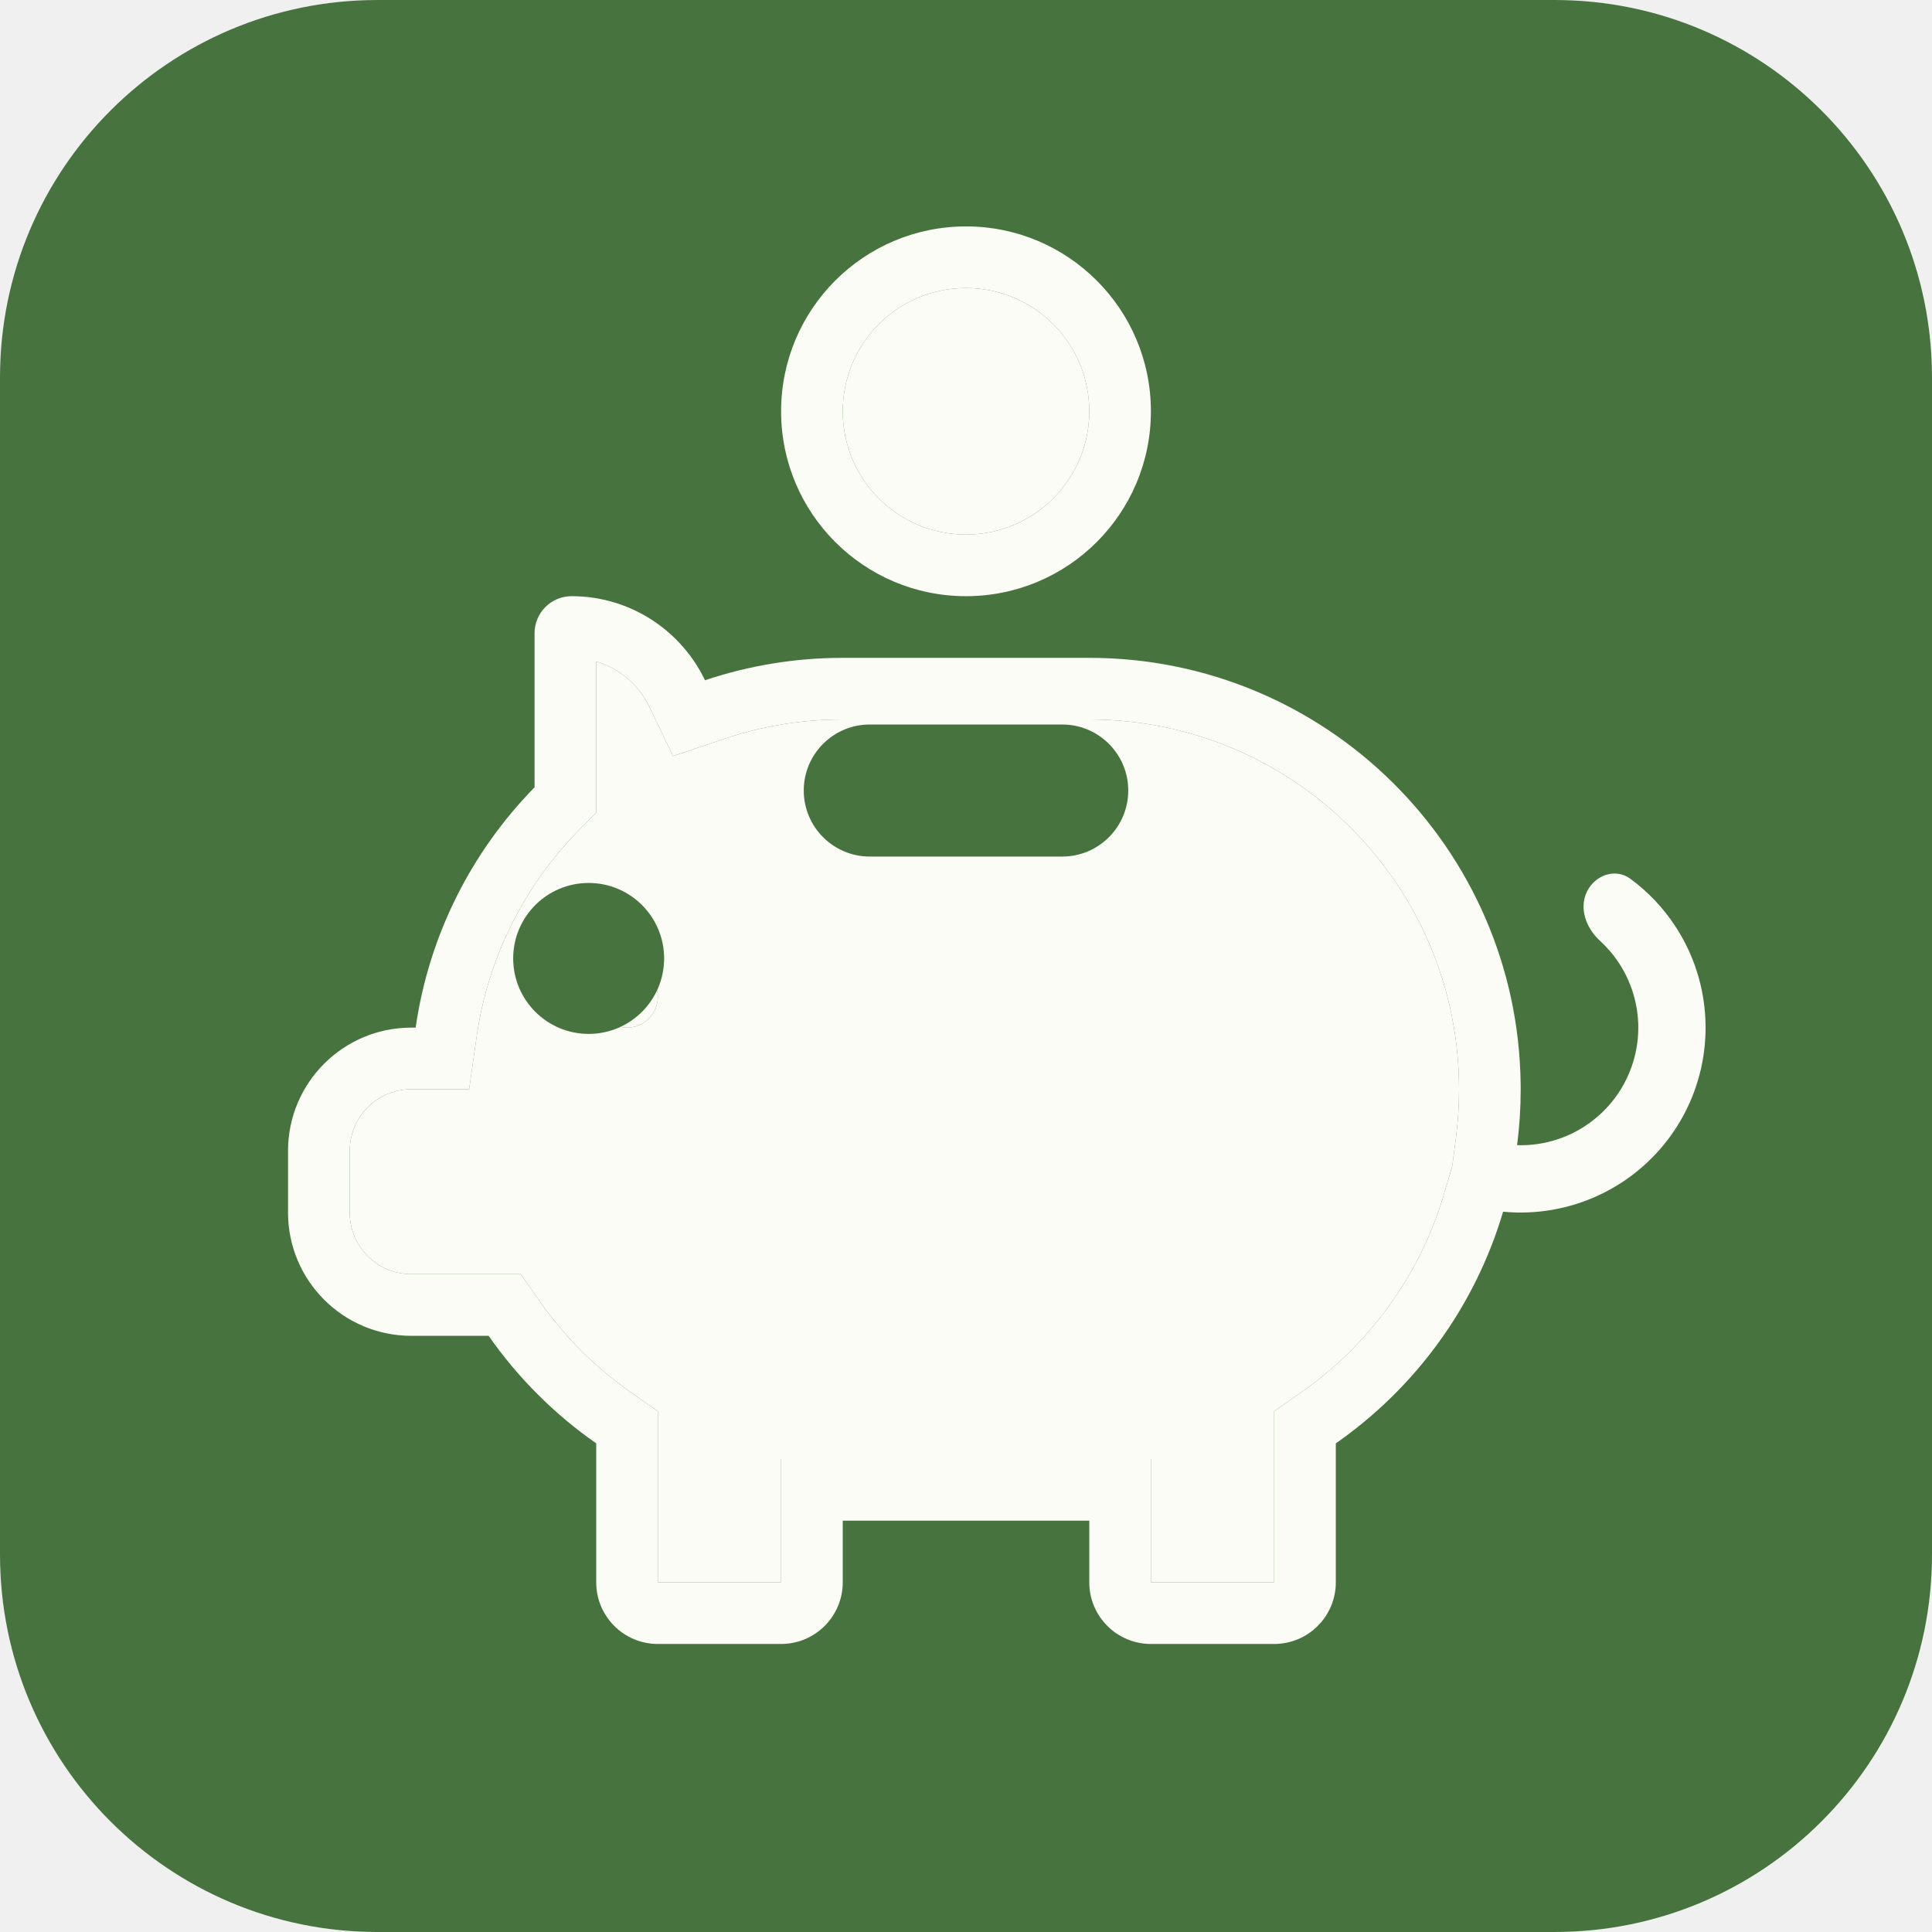
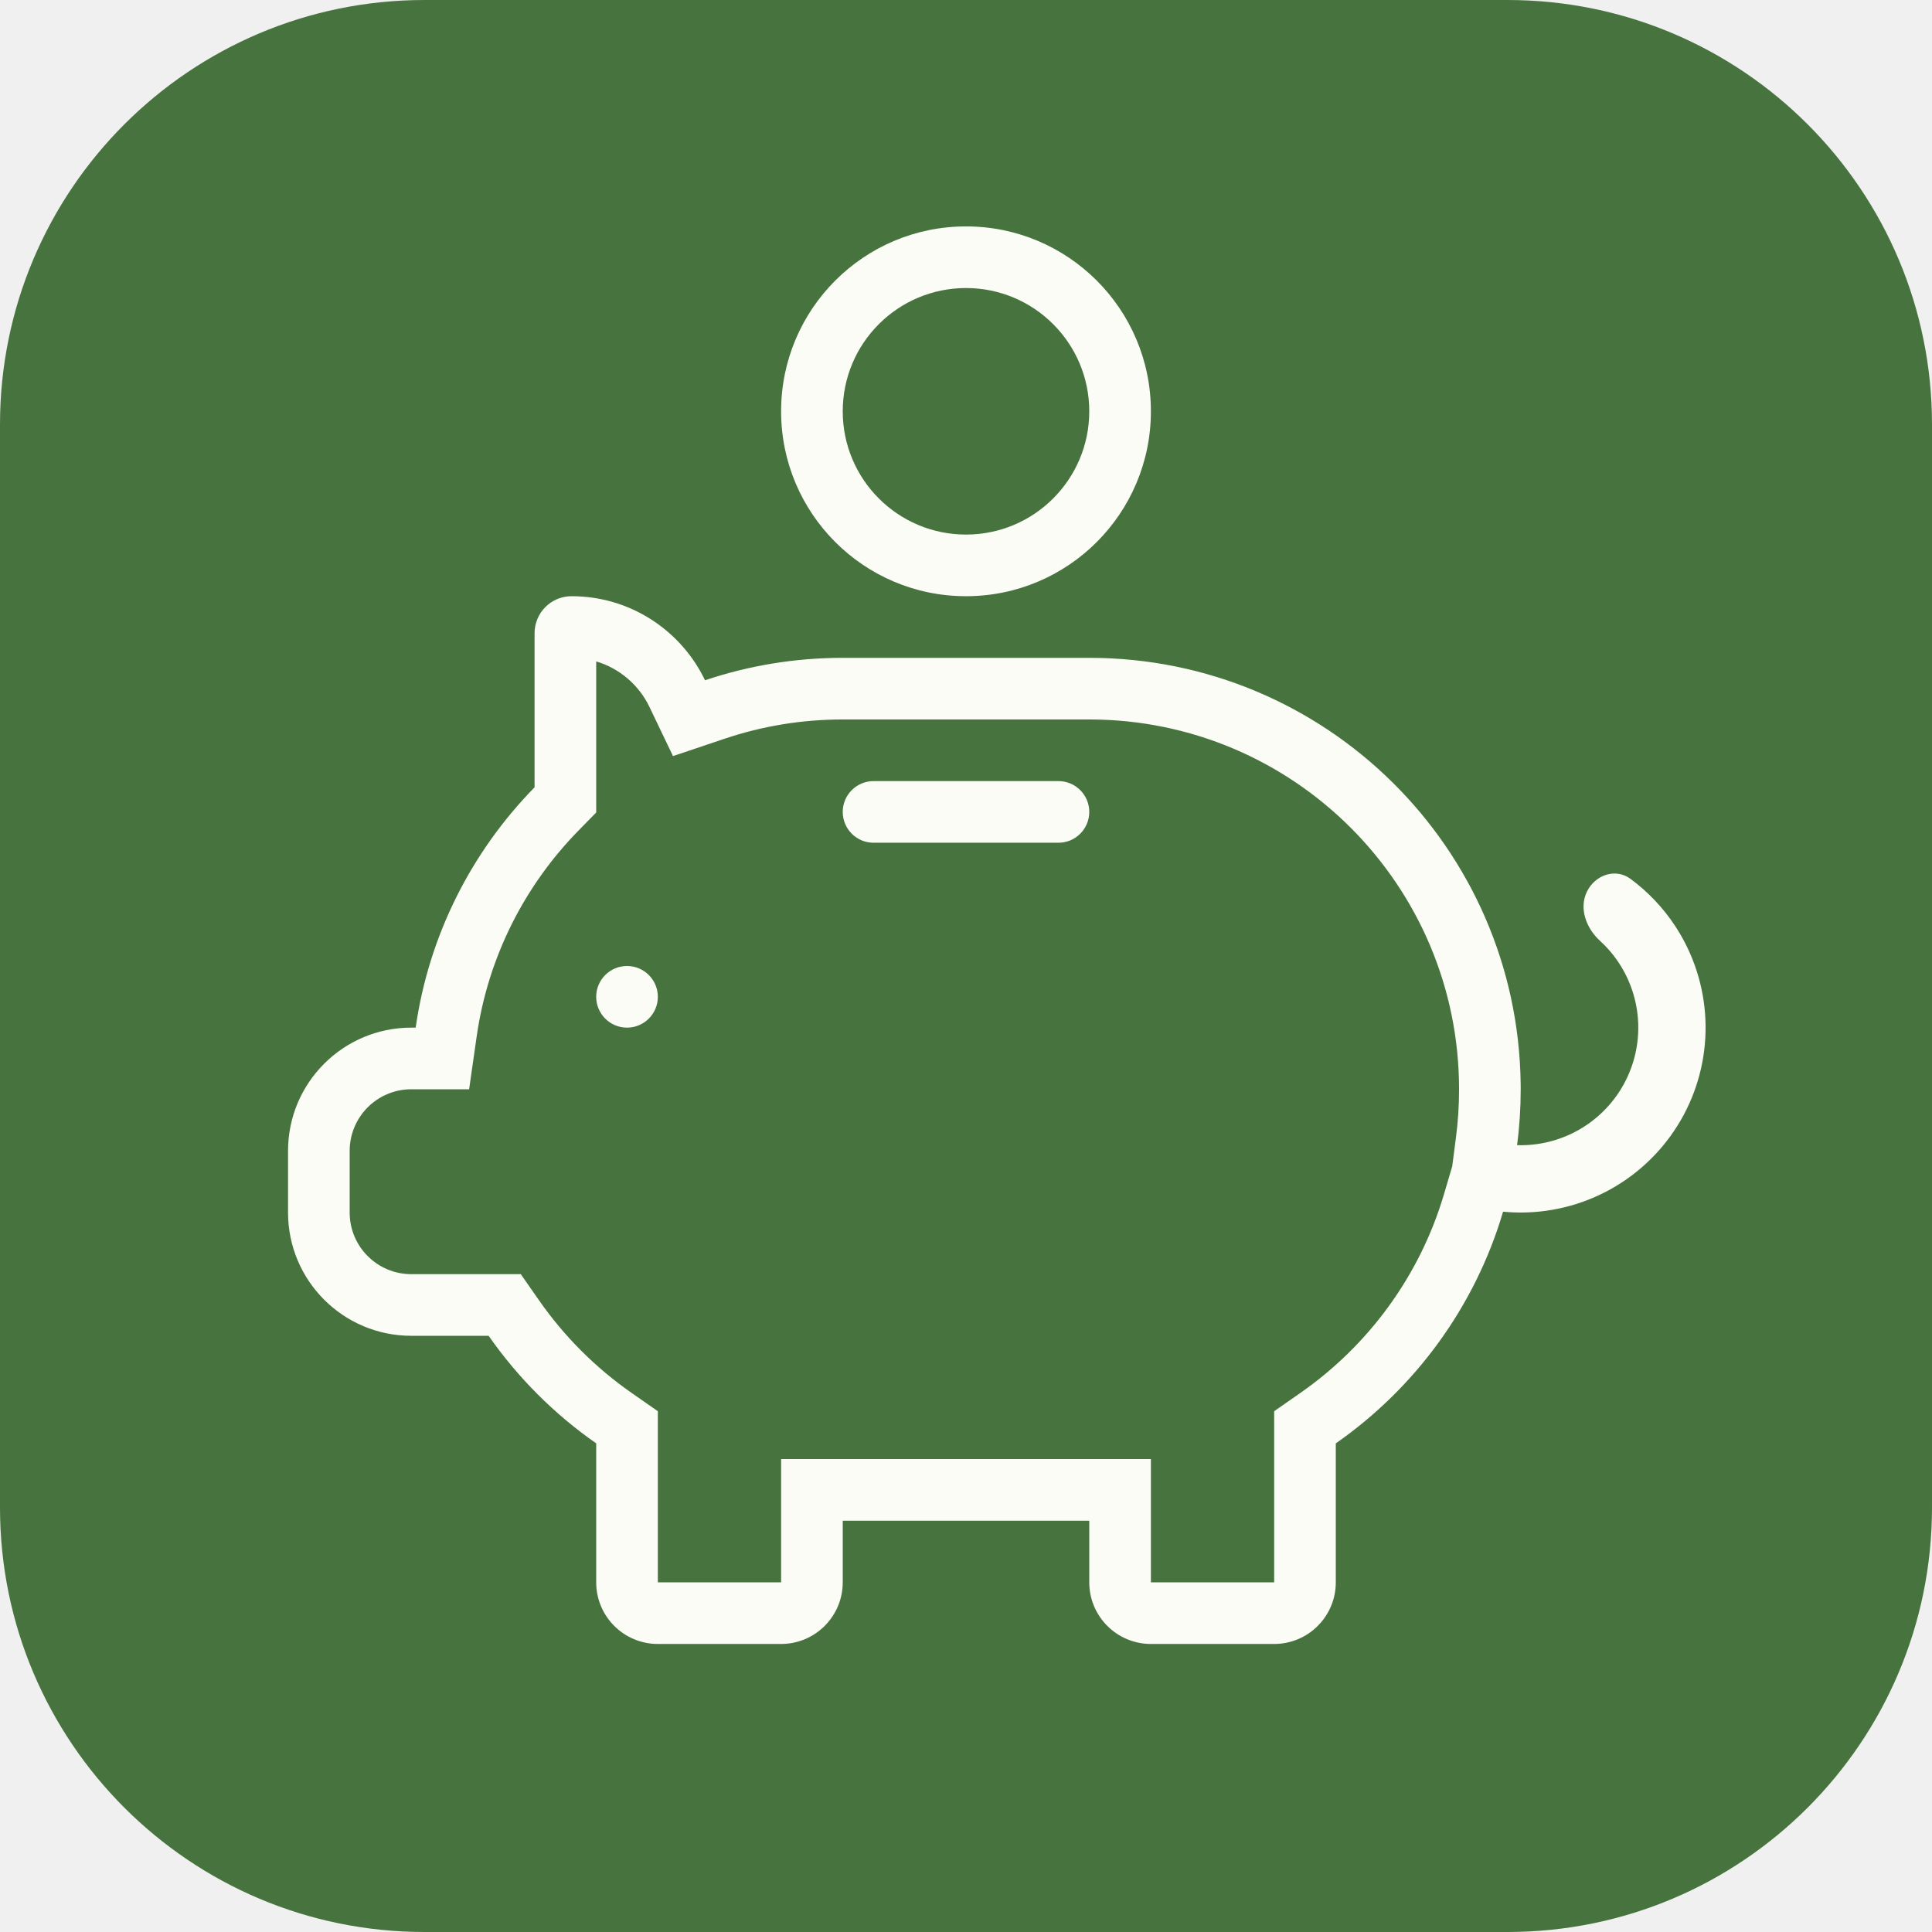
- <svg xmlns="http://www.w3.org/2000/svg" width="48" height="48" viewBox="0 0 48 48" fill="none">
-   <g clip-path="url(#clip0_3172_281)">
-     <rect width="48" height="48" rx="9.375" fill="white" />
-     <rect width="48" height="48" fill="#47743E" />
-     <g clip-path="url(#clip1_3172_281)">
-       <path fill-rule="evenodd" clip-rule="evenodd" d="M14.813 20.186L14.375 20.633C13.039 21.997 12.126 23.772 11.843 25.748L11.655 27.062H10.219C9.373 27.062 8.688 27.748 8.688 28.594V30.125C8.688 30.971 9.373 31.656 10.219 31.656H12.939L13.396 32.312C14.019 33.204 14.796 33.981 15.689 34.604L16.344 35.061V39.312H19.406V36.25H28.594V39.312H31.656V35.061L32.312 34.604C34.004 33.424 35.279 31.69 35.875 29.67L36.08 28.976L36.174 28.255C36.224 27.865 36.25 27.467 36.25 27.062C36.25 21.988 32.137 17.875 27.063 17.875H20.938C19.909 17.875 18.924 18.043 18.005 18.353L16.721 18.785L16.135 17.563C15.875 17.02 15.395 16.606 14.813 16.433V20.186ZM39.274 28.043C39.279 28.04 39.284 28.036 39.29 28.033C39.74 27.762 40.108 27.374 40.356 26.911C40.605 26.448 40.723 25.926 40.7 25.401C40.676 24.876 40.512 24.367 40.223 23.928C40.089 23.723 39.929 23.537 39.75 23.373C39.409 23.062 39.224 22.568 39.427 22.153C39.629 21.738 40.136 21.56 40.507 21.834C40.944 22.155 41.321 22.553 41.621 23.01C42.075 23.7 42.334 24.501 42.37 25.326C42.407 26.152 42.221 26.972 41.831 27.701C41.44 28.429 40.861 29.039 40.153 29.465C39.445 29.892 38.636 30.12 37.809 30.125C37.653 30.126 37.498 30.119 37.344 30.104C36.647 32.464 35.159 34.485 33.188 35.86V39.312C33.188 40.158 32.502 40.844 31.656 40.844H28.594C27.748 40.844 27.063 40.158 27.063 39.312V37.781H20.938V39.312C20.938 40.158 20.252 40.844 19.406 40.844H16.344C15.498 40.844 14.813 40.158 14.813 39.312V35.86C13.772 35.134 12.866 34.228 12.14 33.188H10.219C8.527 33.188 7.156 31.816 7.156 30.125V28.594C7.156 26.902 8.527 25.531 10.219 25.531H10.327C10.658 23.222 11.724 21.15 13.281 19.561V15.731C13.281 15.224 13.693 14.812 14.2 14.812C15.662 14.812 16.924 15.666 17.516 16.901C18.591 16.54 19.741 16.344 20.938 16.344H27.063C32.935 16.344 37.705 21.067 37.78 26.921C37.781 26.968 37.781 27.015 37.781 27.062C37.781 27.533 37.751 27.997 37.692 28.451C37.728 28.452 37.763 28.453 37.799 28.453C38.318 28.45 38.828 28.308 39.274 28.043ZM24 14.812C26.537 14.812 28.594 12.756 28.594 10.219C28.594 7.682 26.537 5.625 24 5.625C21.463 5.625 19.406 7.682 19.406 10.219C19.406 12.756 21.463 14.812 24 14.812ZM24 13.281C25.691 13.281 27.063 11.91 27.063 10.219C27.063 8.527 25.691 7.156 24 7.156C22.309 7.156 20.938 8.527 20.938 10.219C20.938 11.91 22.309 13.281 24 13.281Z" fill="#FCFCF6" />
-       <path fill-rule="evenodd" clip-rule="evenodd" d="M14.813 20.186L14.375 20.633C13.039 21.997 12.126 23.772 11.843 25.748L11.655 27.062H10.219C9.373 27.062 8.688 27.748 8.688 28.594V30.125C8.688 30.971 9.373 31.656 10.219 31.656H12.939L13.396 32.312C14.019 33.204 14.796 33.981 15.689 34.604L16.344 35.061V39.312H19.406V36.25H28.594V39.312H31.656V35.061L32.312 34.604C34.004 33.424 35.279 31.69 35.875 29.67L36.08 28.976L36.174 28.255C36.224 27.865 36.25 27.467 36.25 27.062C36.25 21.988 32.137 17.875 27.063 17.875H20.938C19.909 17.875 18.924 18.043 18.005 18.353L16.721 18.785L16.135 17.563C15.875 17.02 15.395 16.606 14.813 16.433V20.186ZM15.578 25.531C16.001 25.531 16.344 25.189 16.344 24.766C16.344 24.343 16.001 24 15.578 24C15.155 24 14.813 24.343 14.813 24.766C14.813 25.189 15.155 25.531 15.578 25.531ZM21.703 19.406C21.28 19.406 20.938 19.749 20.938 20.172C20.938 20.595 21.28 20.938 21.703 20.938H26.297C26.72 20.938 27.063 20.595 27.063 20.172C27.063 19.749 26.72 19.406 26.297 19.406H21.703Z" fill="#FCFCF6" />
-       <path d="M24 13.281C25.691 13.281 27.063 11.91 27.063 10.219C27.063 8.527 25.691 7.156 24 7.156C22.309 7.156 20.938 8.527 20.938 10.219C20.938 11.91 22.309 13.281 24 13.281Z" fill="#FCFCF6" />
-       <path d="M16.344 24.766C16.344 25.189 16.001 25.531 15.578 25.531C15.155 25.531 14.813 25.189 14.813 24.766C14.813 24.343 15.155 24 15.578 24C16.001 24 16.344 24.343 16.344 24.766Z" fill="#FCFCF6" />
-       <circle cx="14.625" cy="23.812" r="1.875" fill="#47743E" />
-       <rect x="19.969" y="18" width="8.062" height="3.281" rx="1.641" fill="#47743E" />
-     </g>
+ <svg xmlns="http://www.w3.org/2000/svg" width="1024" height="1024" viewBox="0 0 1024 1024" fill="none">
+   <g clip-path="url(#clip0_156_968)">
+     <rect width="1024" height="1024" rx="225" fill="#47743E" />
+     <path fill-rule="evenodd" clip-rule="evenodd" d="M316 430.637L306.665 440.163C278.152 469.26 258.684 507.13 252.653 549.292L248.642 577.333H218C199.959 577.333 185.333 591.959 185.333 610V642.667C185.333 660.708 199.959 675.333 218 675.333H276.029L285.779 689.311C299.063 708.355 315.644 724.937 334.688 738.221L348.667 747.971V838.667H414V773.333H610V838.667H675.333V747.971L689.311 738.221C725.412 713.04 752.606 676.056 765.334 632.967L769.712 618.145L771.701 602.77C772.777 594.458 773.333 585.968 773.333 577.333C773.333 469.086 685.581 381.333 577.333 381.333H446.667C424.732 381.333 403.704 384.924 384.097 391.523L356.705 400.743L344.216 374.679C338.664 363.091 328.424 354.254 316 350.559V430.637ZM837.841 598.243C837.953 598.176 838.065 598.109 838.177 598.042C847.779 592.253 855.642 583.981 860.936 574.098C866.231 564.215 868.762 553.087 868.262 541.886C867.761 530.686 864.249 519.827 858.095 510.455C855.224 506.085 851.829 502.113 848 498.621C840.722 491.982 836.789 481.456 841.103 472.599C845.417 463.742 856.224 459.94 864.154 465.786C873.46 472.647 881.517 481.129 887.915 490.872C897.593 505.608 903.116 522.682 903.902 540.295C904.689 557.907 900.71 575.406 892.384 590.946C884.058 606.486 871.695 619.493 856.596 628.595C841.498 637.697 824.223 642.558 806.594 642.665C803.268 642.685 799.954 642.536 796.663 642.221C781.791 692.567 750.057 735.678 708 765.013V838.667C708 856.708 693.375 871.333 675.333 871.333H610C591.959 871.333 577.333 856.708 577.333 838.667V806H446.667V838.667C446.667 856.708 432.041 871.333 414 871.333H348.667C330.625 871.333 316 856.708 316 838.667V765.013C293.798 749.527 274.473 730.202 258.986 708H218C181.917 708 152.667 678.749 152.667 642.667V610C152.667 573.917 181.917 544.667 218 544.667H220.316C227.363 495.401 250.113 451.201 283.333 417.3V335.6C283.333 324.775 292.109 316 302.933 316C334.115 316 361.045 334.204 373.676 360.563C396.598 352.848 421.144 348.667 446.667 348.667H577.333C702.618 348.667 804.369 449.422 805.98 574.324C805.993 575.325 806 576.329 806 577.333C806 587.374 805.353 597.263 804.098 606.961C804.857 606.984 805.617 606.994 806.377 606.989C817.458 606.922 828.319 603.902 837.841 598.243ZM512 316C566.124 316 610 272.124 610 218C610 163.876 566.124 120 512 120C457.876 120 414 163.876 414 218C414 272.124 457.876 316 512 316ZM512 283.333C548.083 283.333 577.333 254.083 577.333 218C577.333 181.917 548.083 152.667 512 152.667C475.917 152.667 446.667 181.917 446.667 218C446.667 254.083 475.917 283.333 512 283.333Z" fill="#FCFCF6" />
+     <path d="M348.667 528.333C348.667 537.354 341.354 544.667 332.333 544.667C323.313 544.667 316 537.354 316 528.333C316 519.313 323.313 512 332.333 512C341.354 512 348.667 519.313 348.667 528.333Z" fill="#FCFCF6" />
+     <path d="M446.667 430.333C446.667 421.313 453.979 414 463 414H561C570.021 414 577.333 421.313 577.333 430.333C577.333 439.354 570.021 446.667 561 446.667H463C453.979 446.667 446.667 439.354 446.667 430.333Z" fill="#FCFCF6" />
  </g>
  <defs>
-     <clipPath id="clip0_3172_281">
-       <rect width="48" height="48" rx="9.375" fill="white" />
-     </clipPath>
-     <clipPath id="clip1_3172_281">
-       <rect width="36.75" height="36.75" fill="white" transform="translate(5.625 5.625)" />
+     <clipPath id="clip0_156_968">
+       <rect width="1024" height="1024" fill="white" />
    </clipPath>
  </defs>
</svg>
